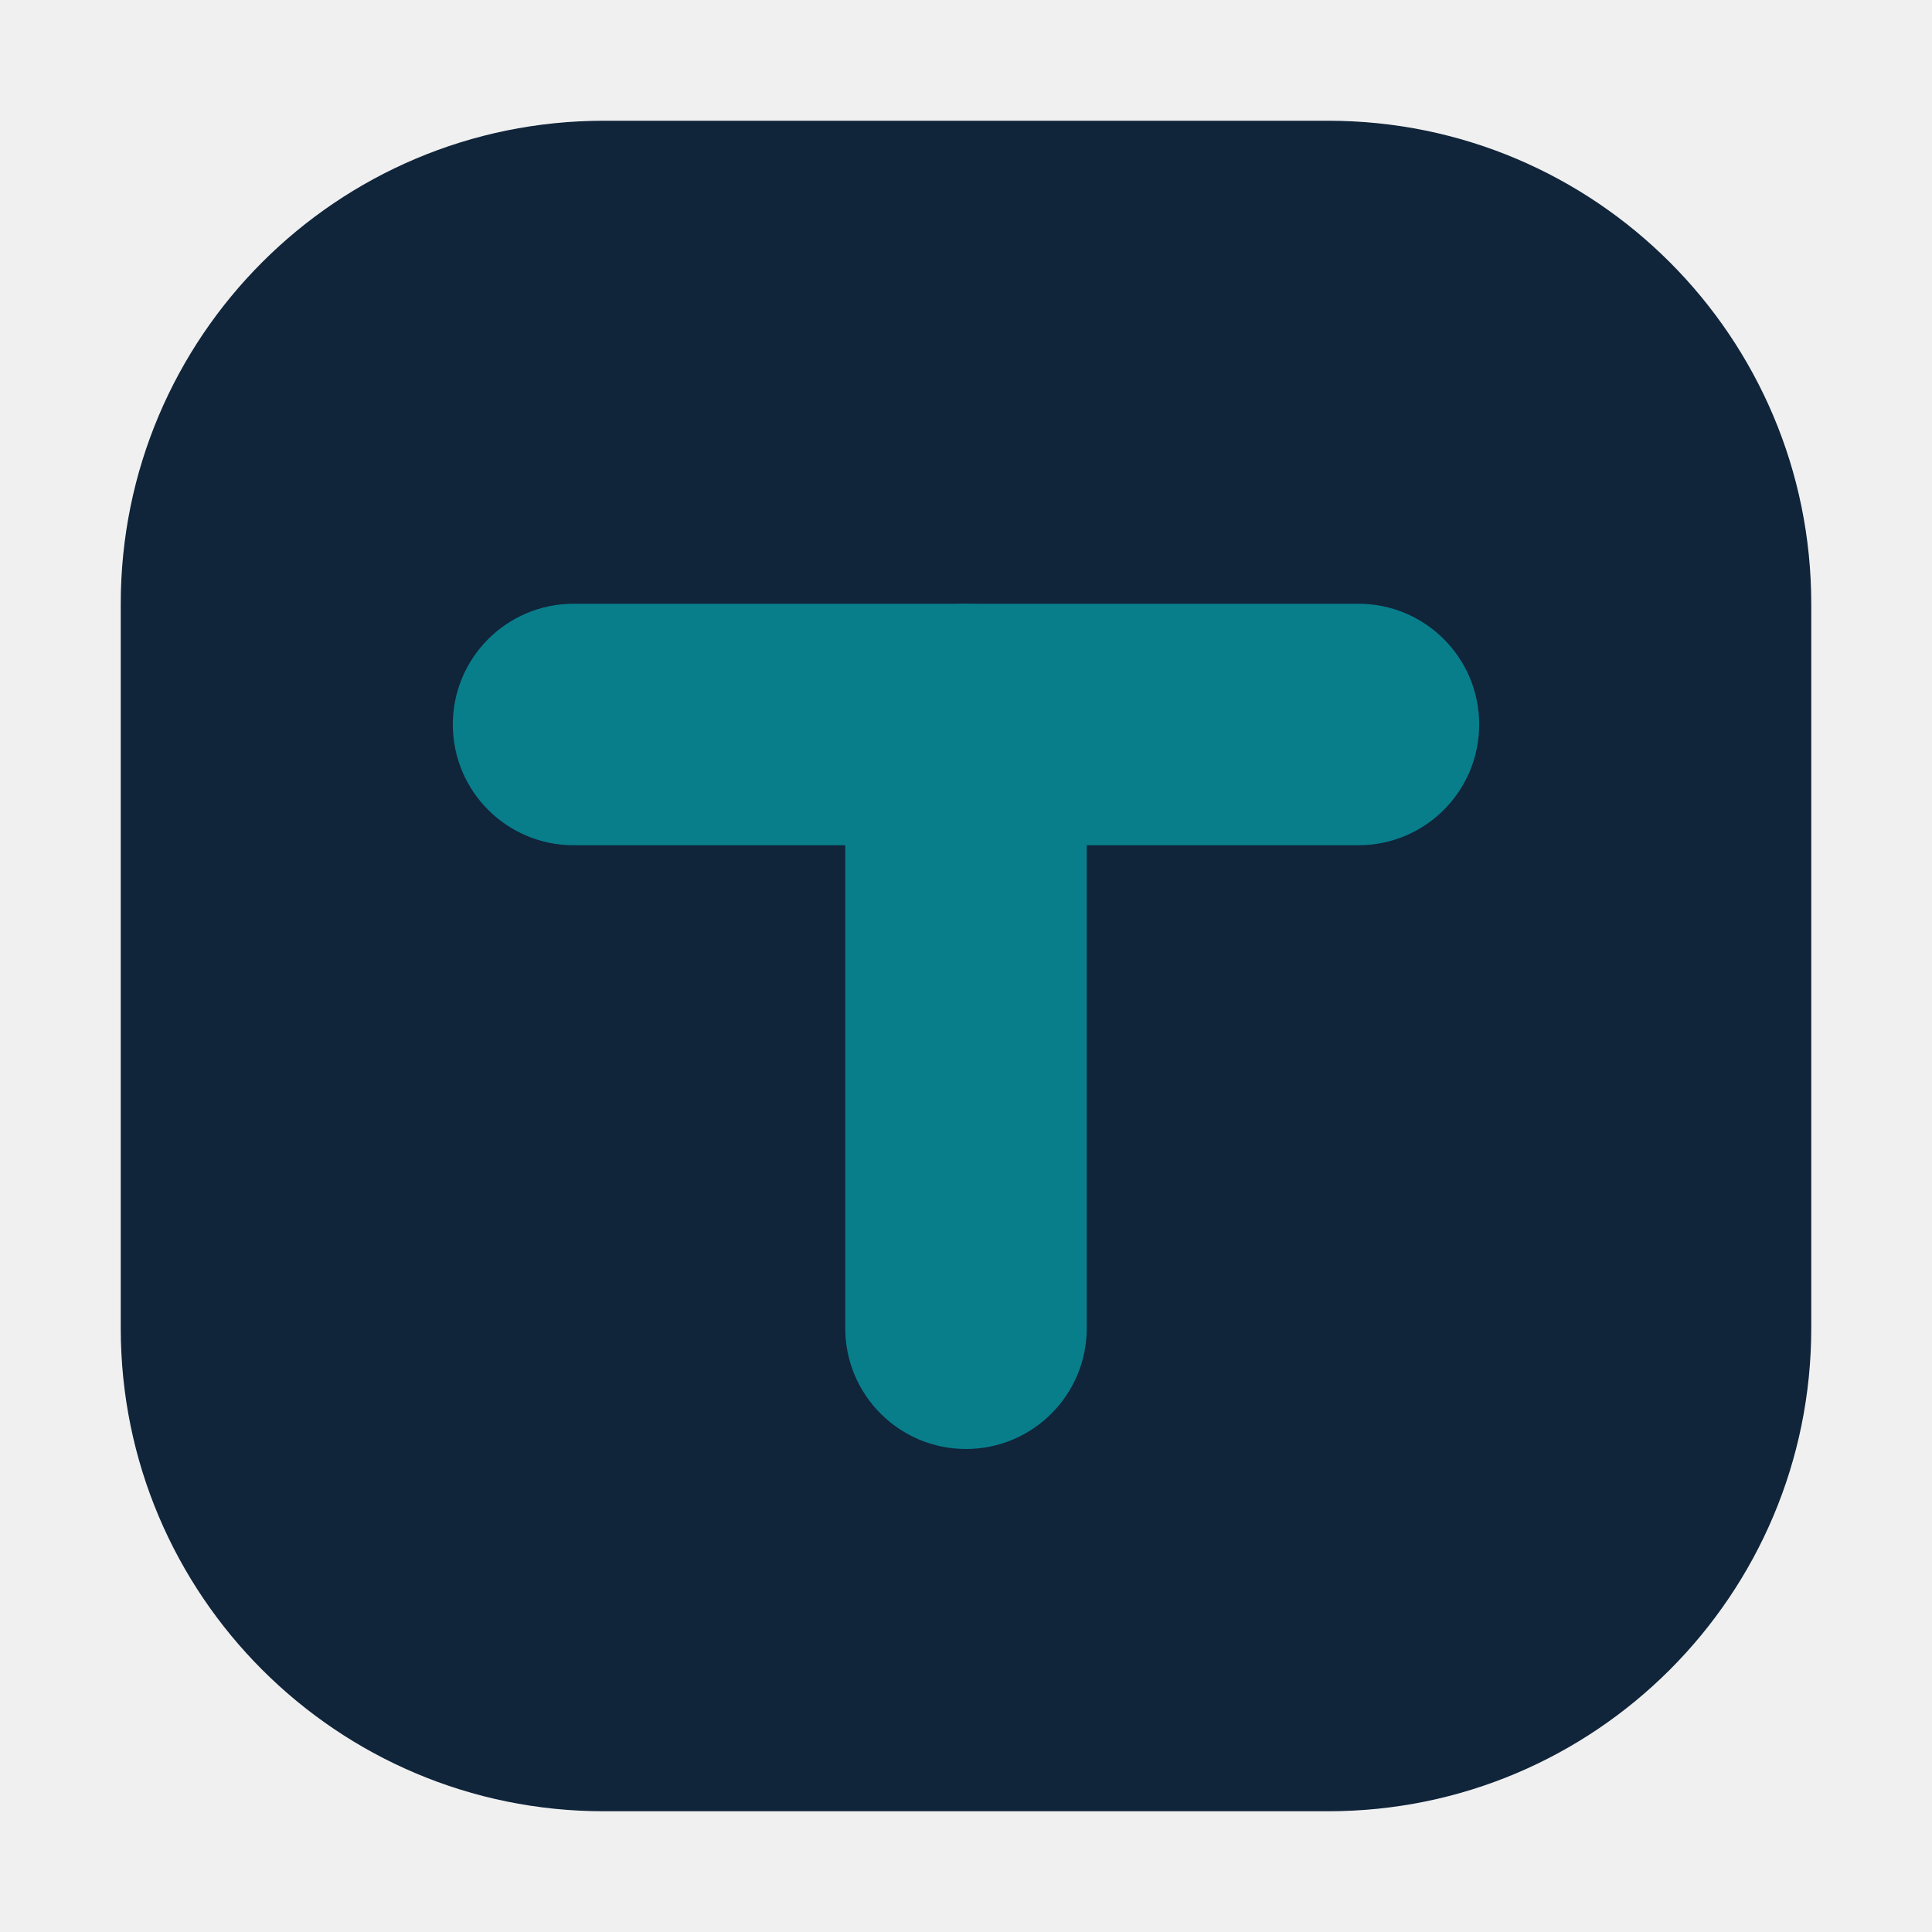
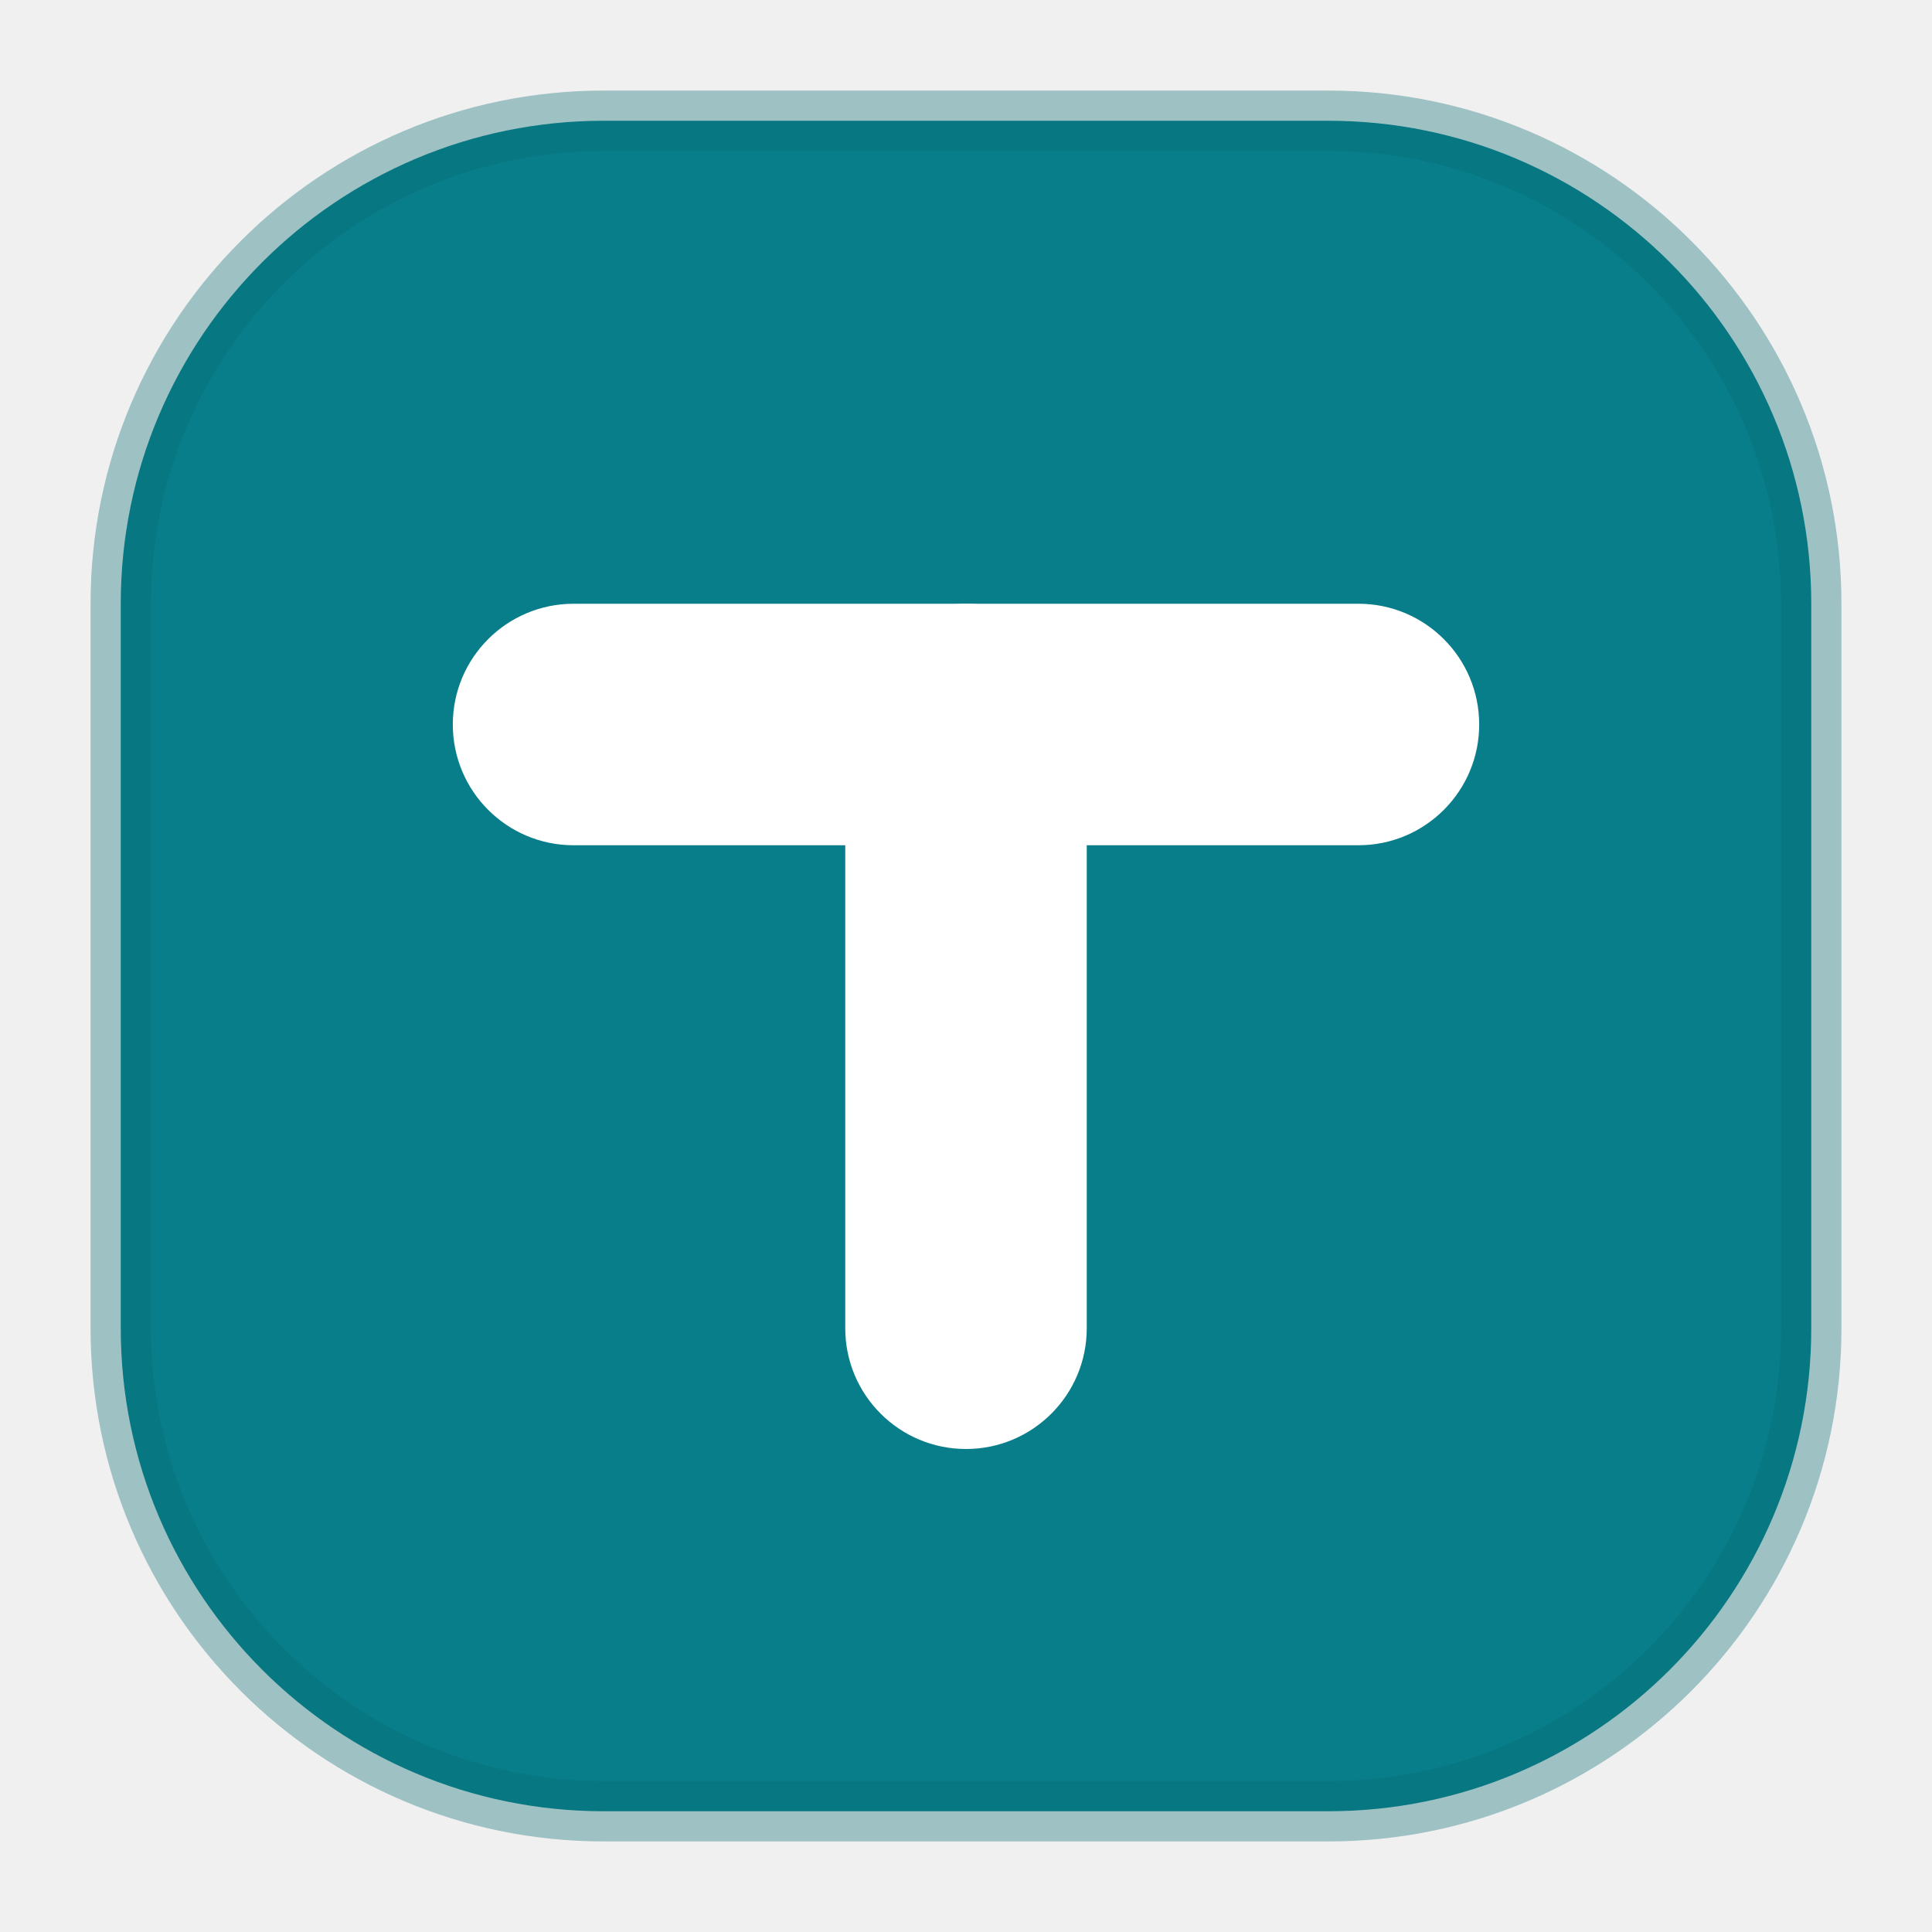
<svg xmlns="http://www.w3.org/2000/svg" viewBox="0 0 32 32" role="img" aria-label="Tiooex">
-   <rect x="2" y="2" width="28" height="28" rx="8" fill="#10243a" />
-   <rect x="7.5" y="10" width="17" height="4" rx="2" fill="#087e8b" />
-   <rect x="14" y="10" width="4" height="14" rx="2" fill="#087e8b" />
+   <rect x="2" y="2" width="28" height="28" rx="8" fill="#087e8b" />
+   <rect x="2" y="2" width="28" height="28" rx="8" fill="none" stroke="#066972" stroke-width="1" opacity="0.35" />
+   <rect x="7.5" y="10" width="17" height="4" rx="2" fill="#fff" />
+   <rect x="14" y="10" width="4" height="14" rx="2" fill="#fff" />
</svg>
